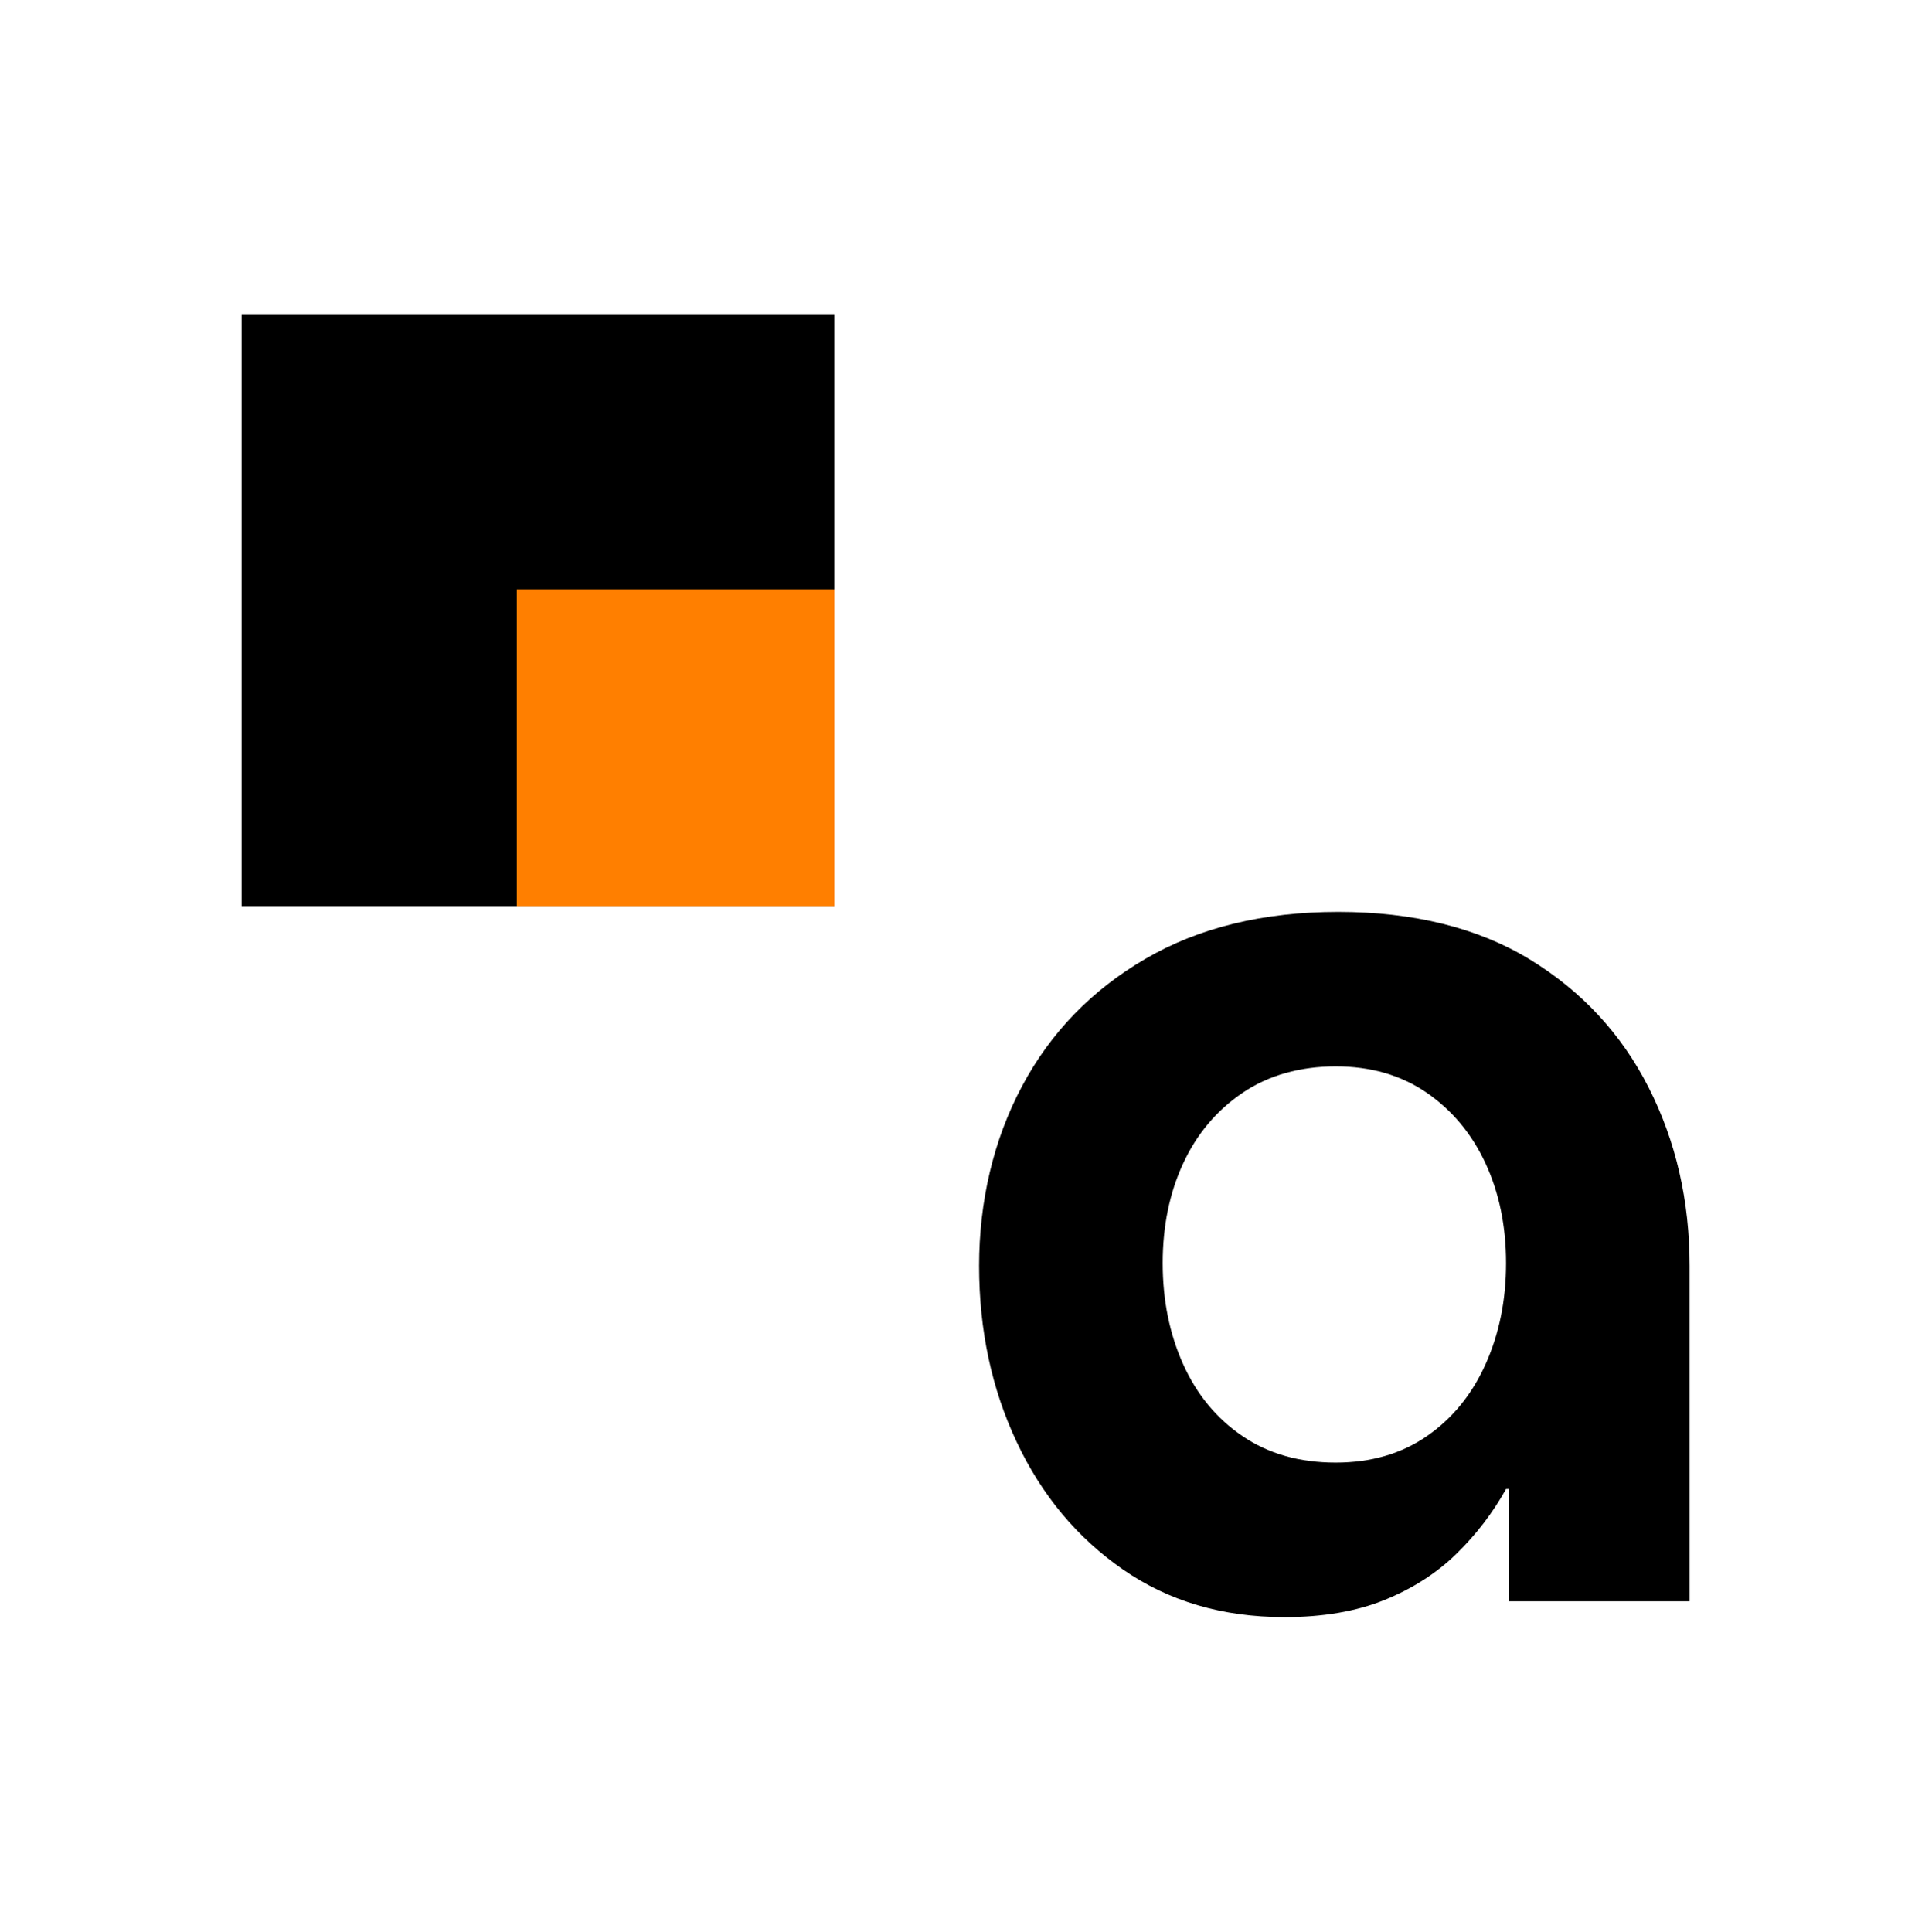
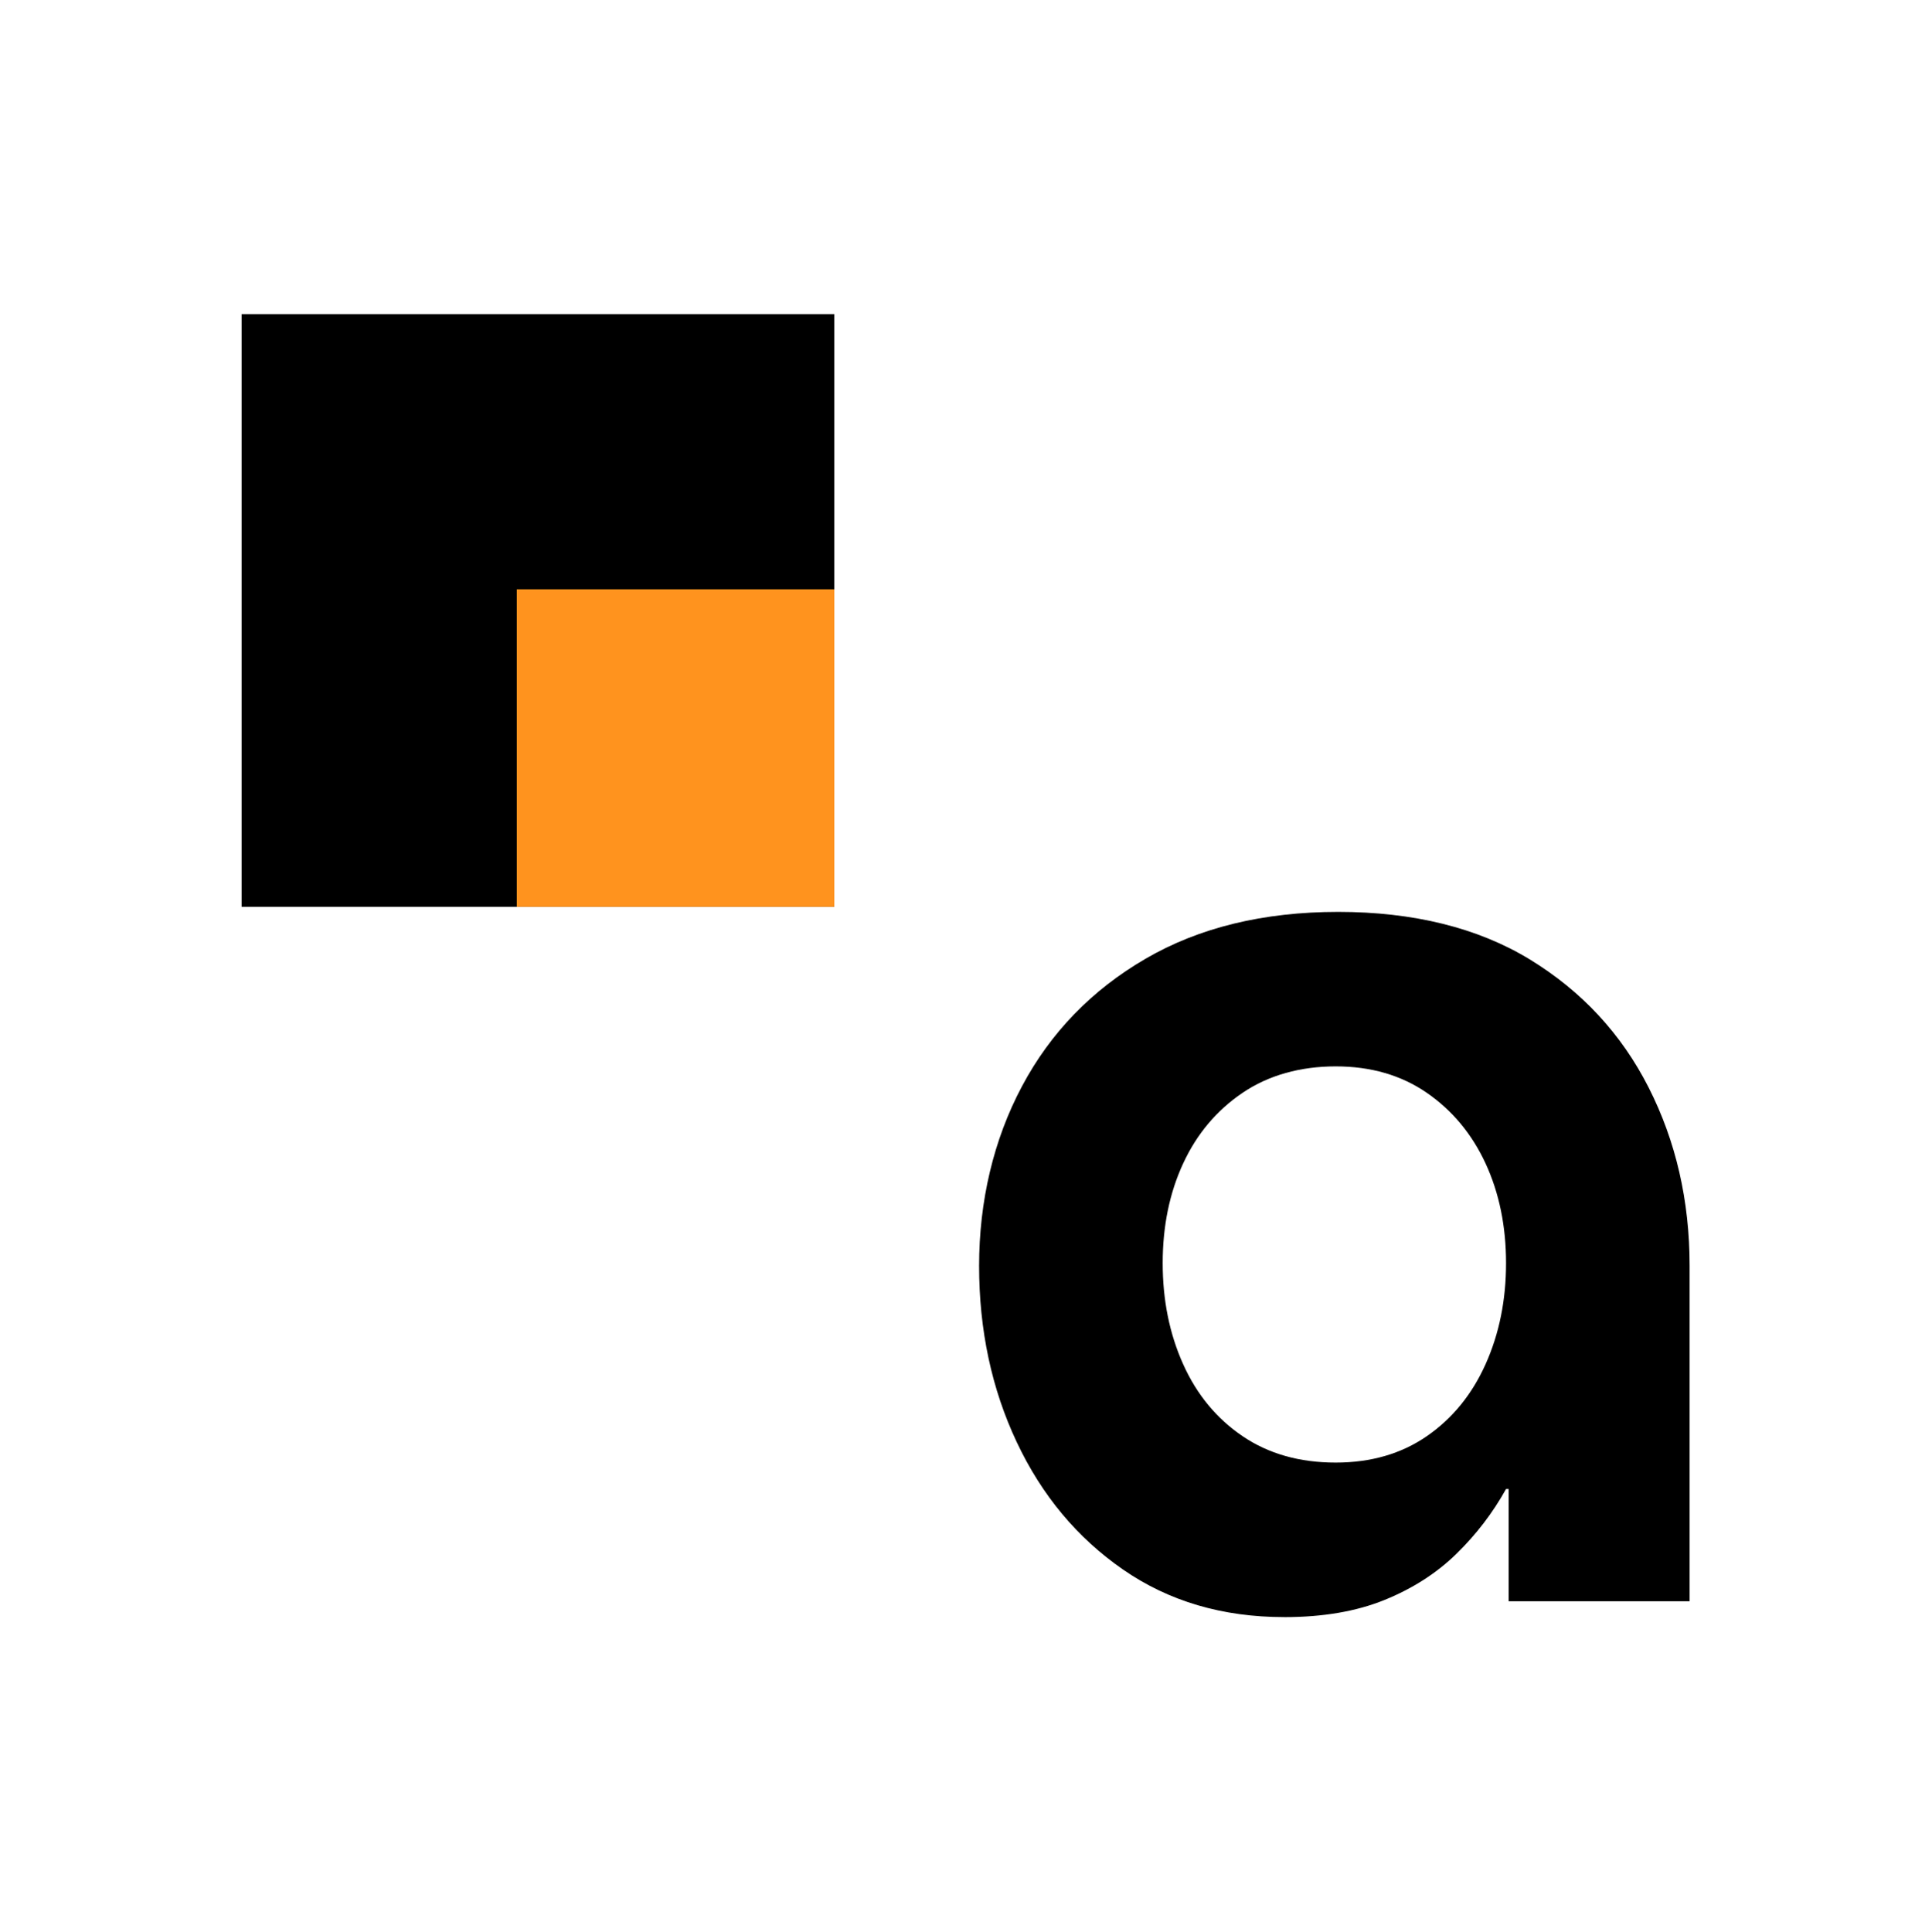
<svg xmlns="http://www.w3.org/2000/svg" viewBox="0 0 1239 1239">
  <defs>
    <style>
      .st0 {
-         fill: #ff7f00;
+         fill: #ff931e;
      }
    </style>
  </defs>
  <path d="M823.88,1037.47c-39.54,0-74-10.17-103.37-30.5-29.38-20.33-52.11-47.58-68.21-81.76-16.1-34.17-24.15-71.88-24.15-113.11s9.17-80.77,27.54-115.23c18.35-34.45,44.76-61.71,79.22-81.76,34.45-20.05,75.69-30.08,123.7-30.08s89.52,10.17,122.86,30.5c33.32,20.34,58.74,47.74,76.25,82.19,17.5,34.46,26.27,72.59,26.27,114.38v215.21h-116.08v-72.02h-1.69c-8.47,15.25-19.06,29.1-31.77,41.52-12.71,12.44-28.11,22.32-46.18,29.66-18.08,7.34-39.54,11.02-64.39,11.02ZM856.93,938.34c22.59,0,42.07-5.64,58.46-16.94,16.38-11.3,28.94-26.69,37.7-46.18,8.75-19.49,13.13-41.09,13.13-64.82s-4.38-45.04-13.13-63.97c-8.76-18.92-21.33-34.03-37.7-45.33-16.39-11.29-35.88-16.95-58.46-16.95s-43.08,5.65-59.73,16.95c-16.67,11.31-29.38,26.41-38.13,45.33-8.76,18.93-13.13,40.24-13.13,63.97s4.37,45.33,13.13,64.82c8.75,19.49,21.46,34.88,38.13,46.18,16.65,11.3,36.56,16.94,59.73,16.94Z" />
  <g>
    <rect x="155" y="201.53" width="380.24" height="380.24" />
    <rect class="st0" x="331.54" y="378.07" width="203.7" height="203.7" />
  </g>
</svg>
